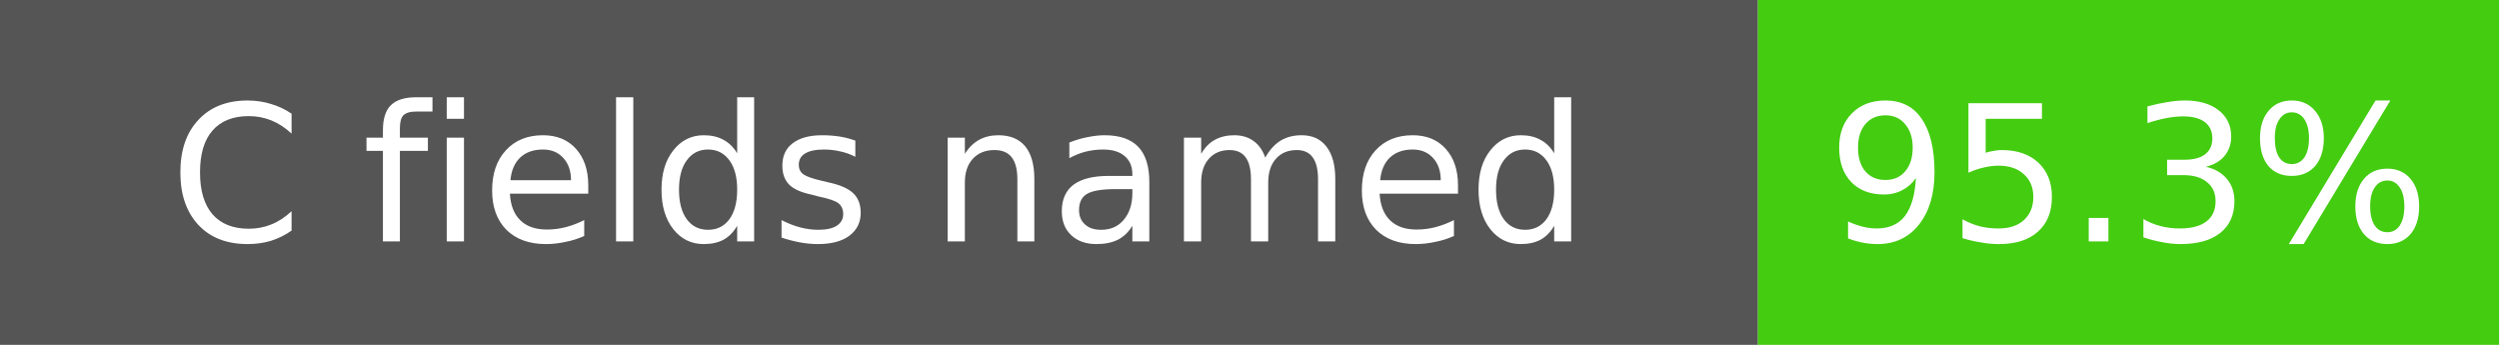
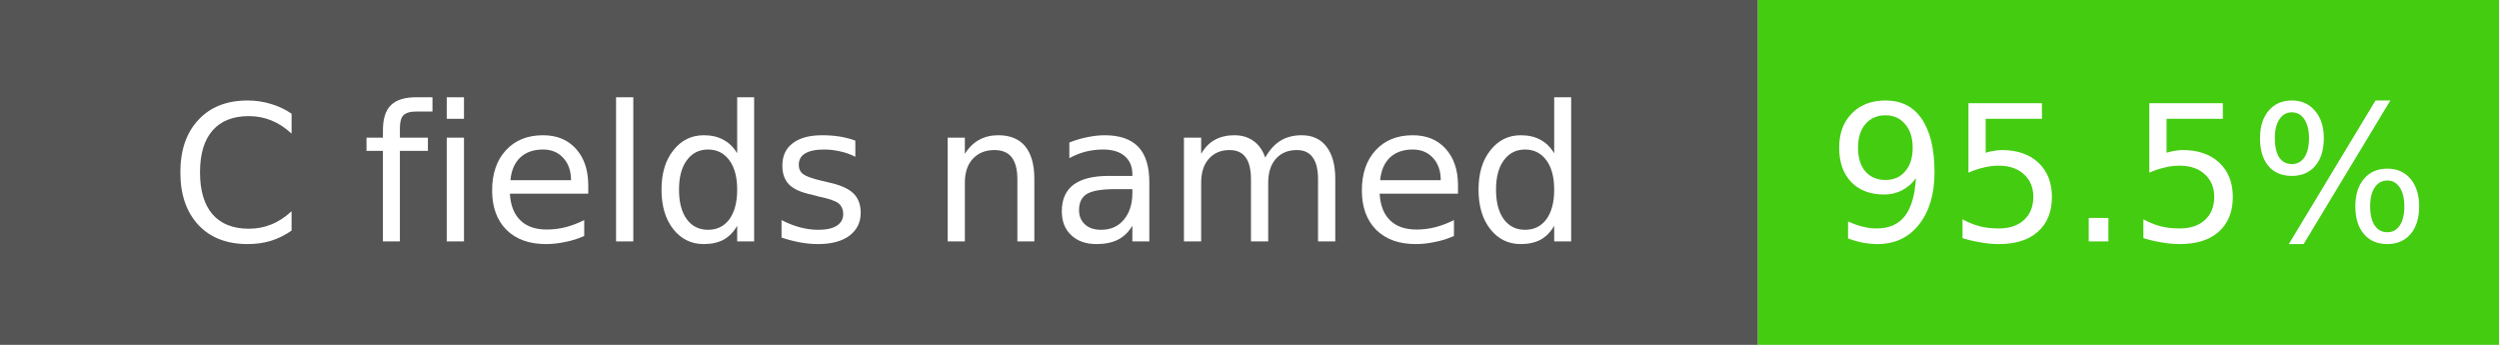
- <svg xmlns="http://www.w3.org/2000/svg" width="145" height="20" role="img" aria-label="C fields named: 95.3%">
+ <svg xmlns="http://www.w3.org/2000/svg" width="145" height="20" role="img" aria-label="C fields named: 95.5%">
  <rect width="102" height="20" fill="#555555" />
  <rect x="102" width="43" height="20" fill="#44cc11" />
  <g fill="#ffffff" text-anchor="middle" font-family="Verdana,Geneva,DejaVu Sans,sans-serif" font-size="11">
    <text x="51.0" y="14">C fields named</text>
-     <text x="123.5" y="14">95.3%</text>
+     <text x="123.5" y="14">95.5%</text>
  </g>
</svg>
